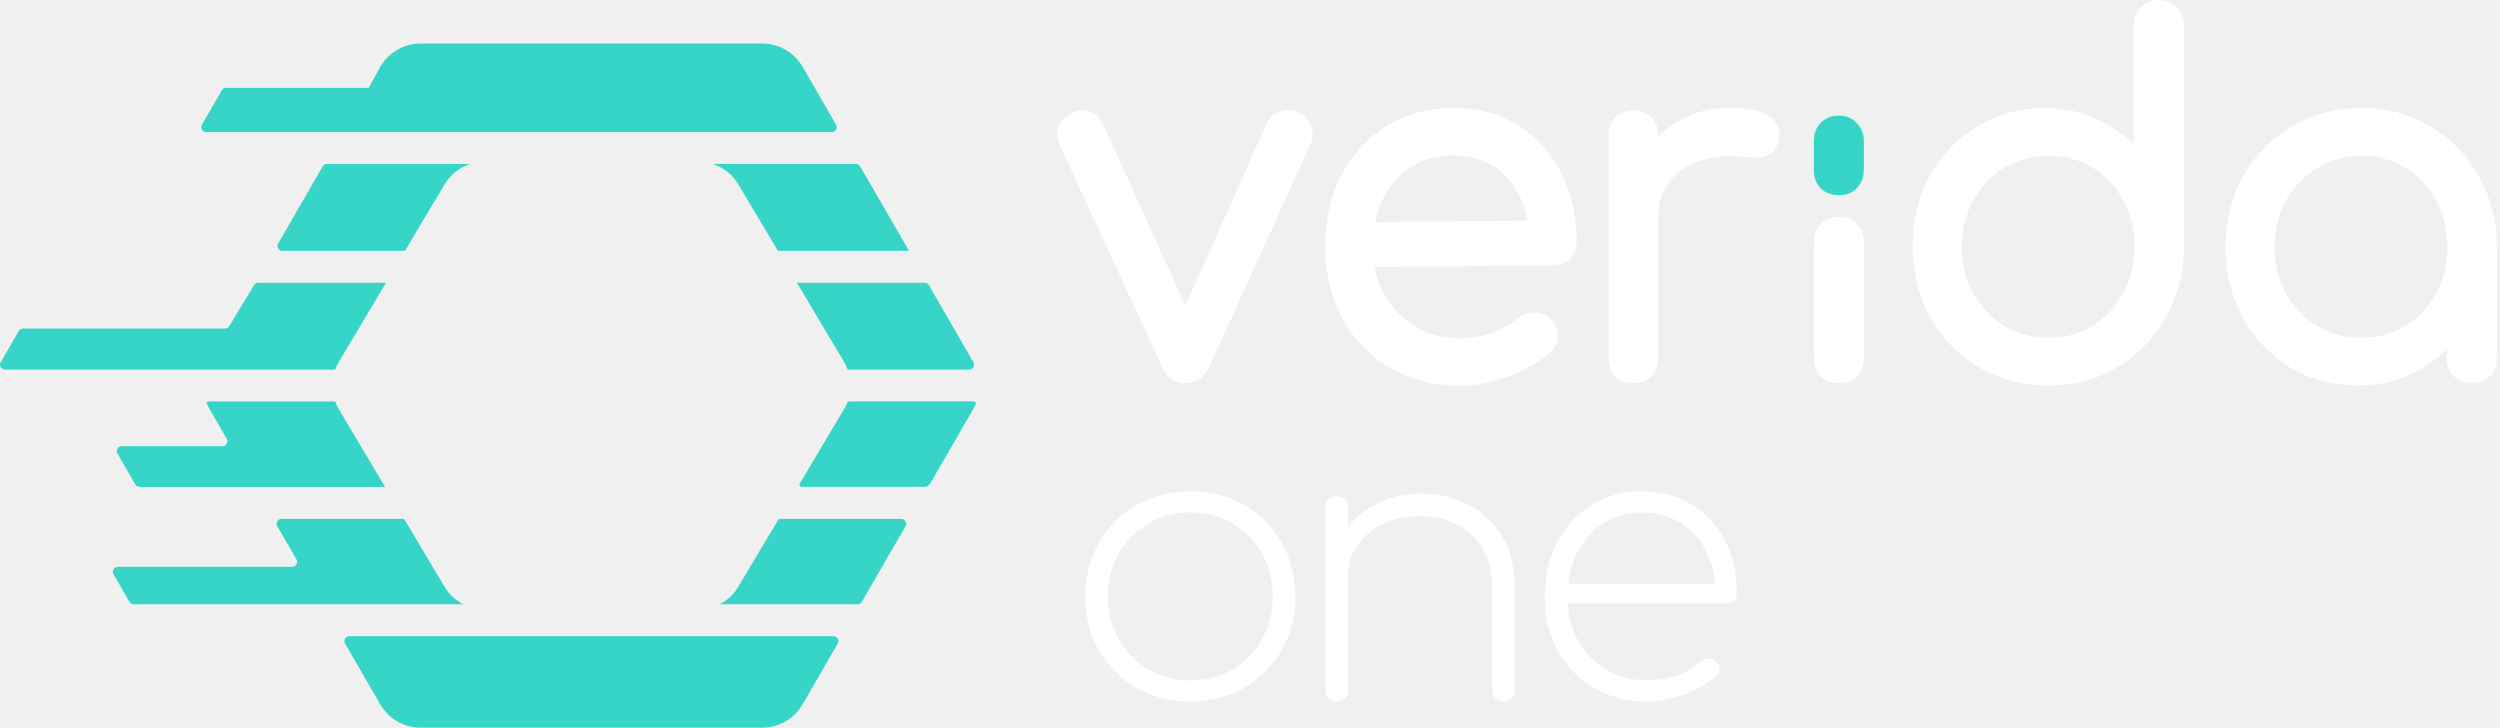
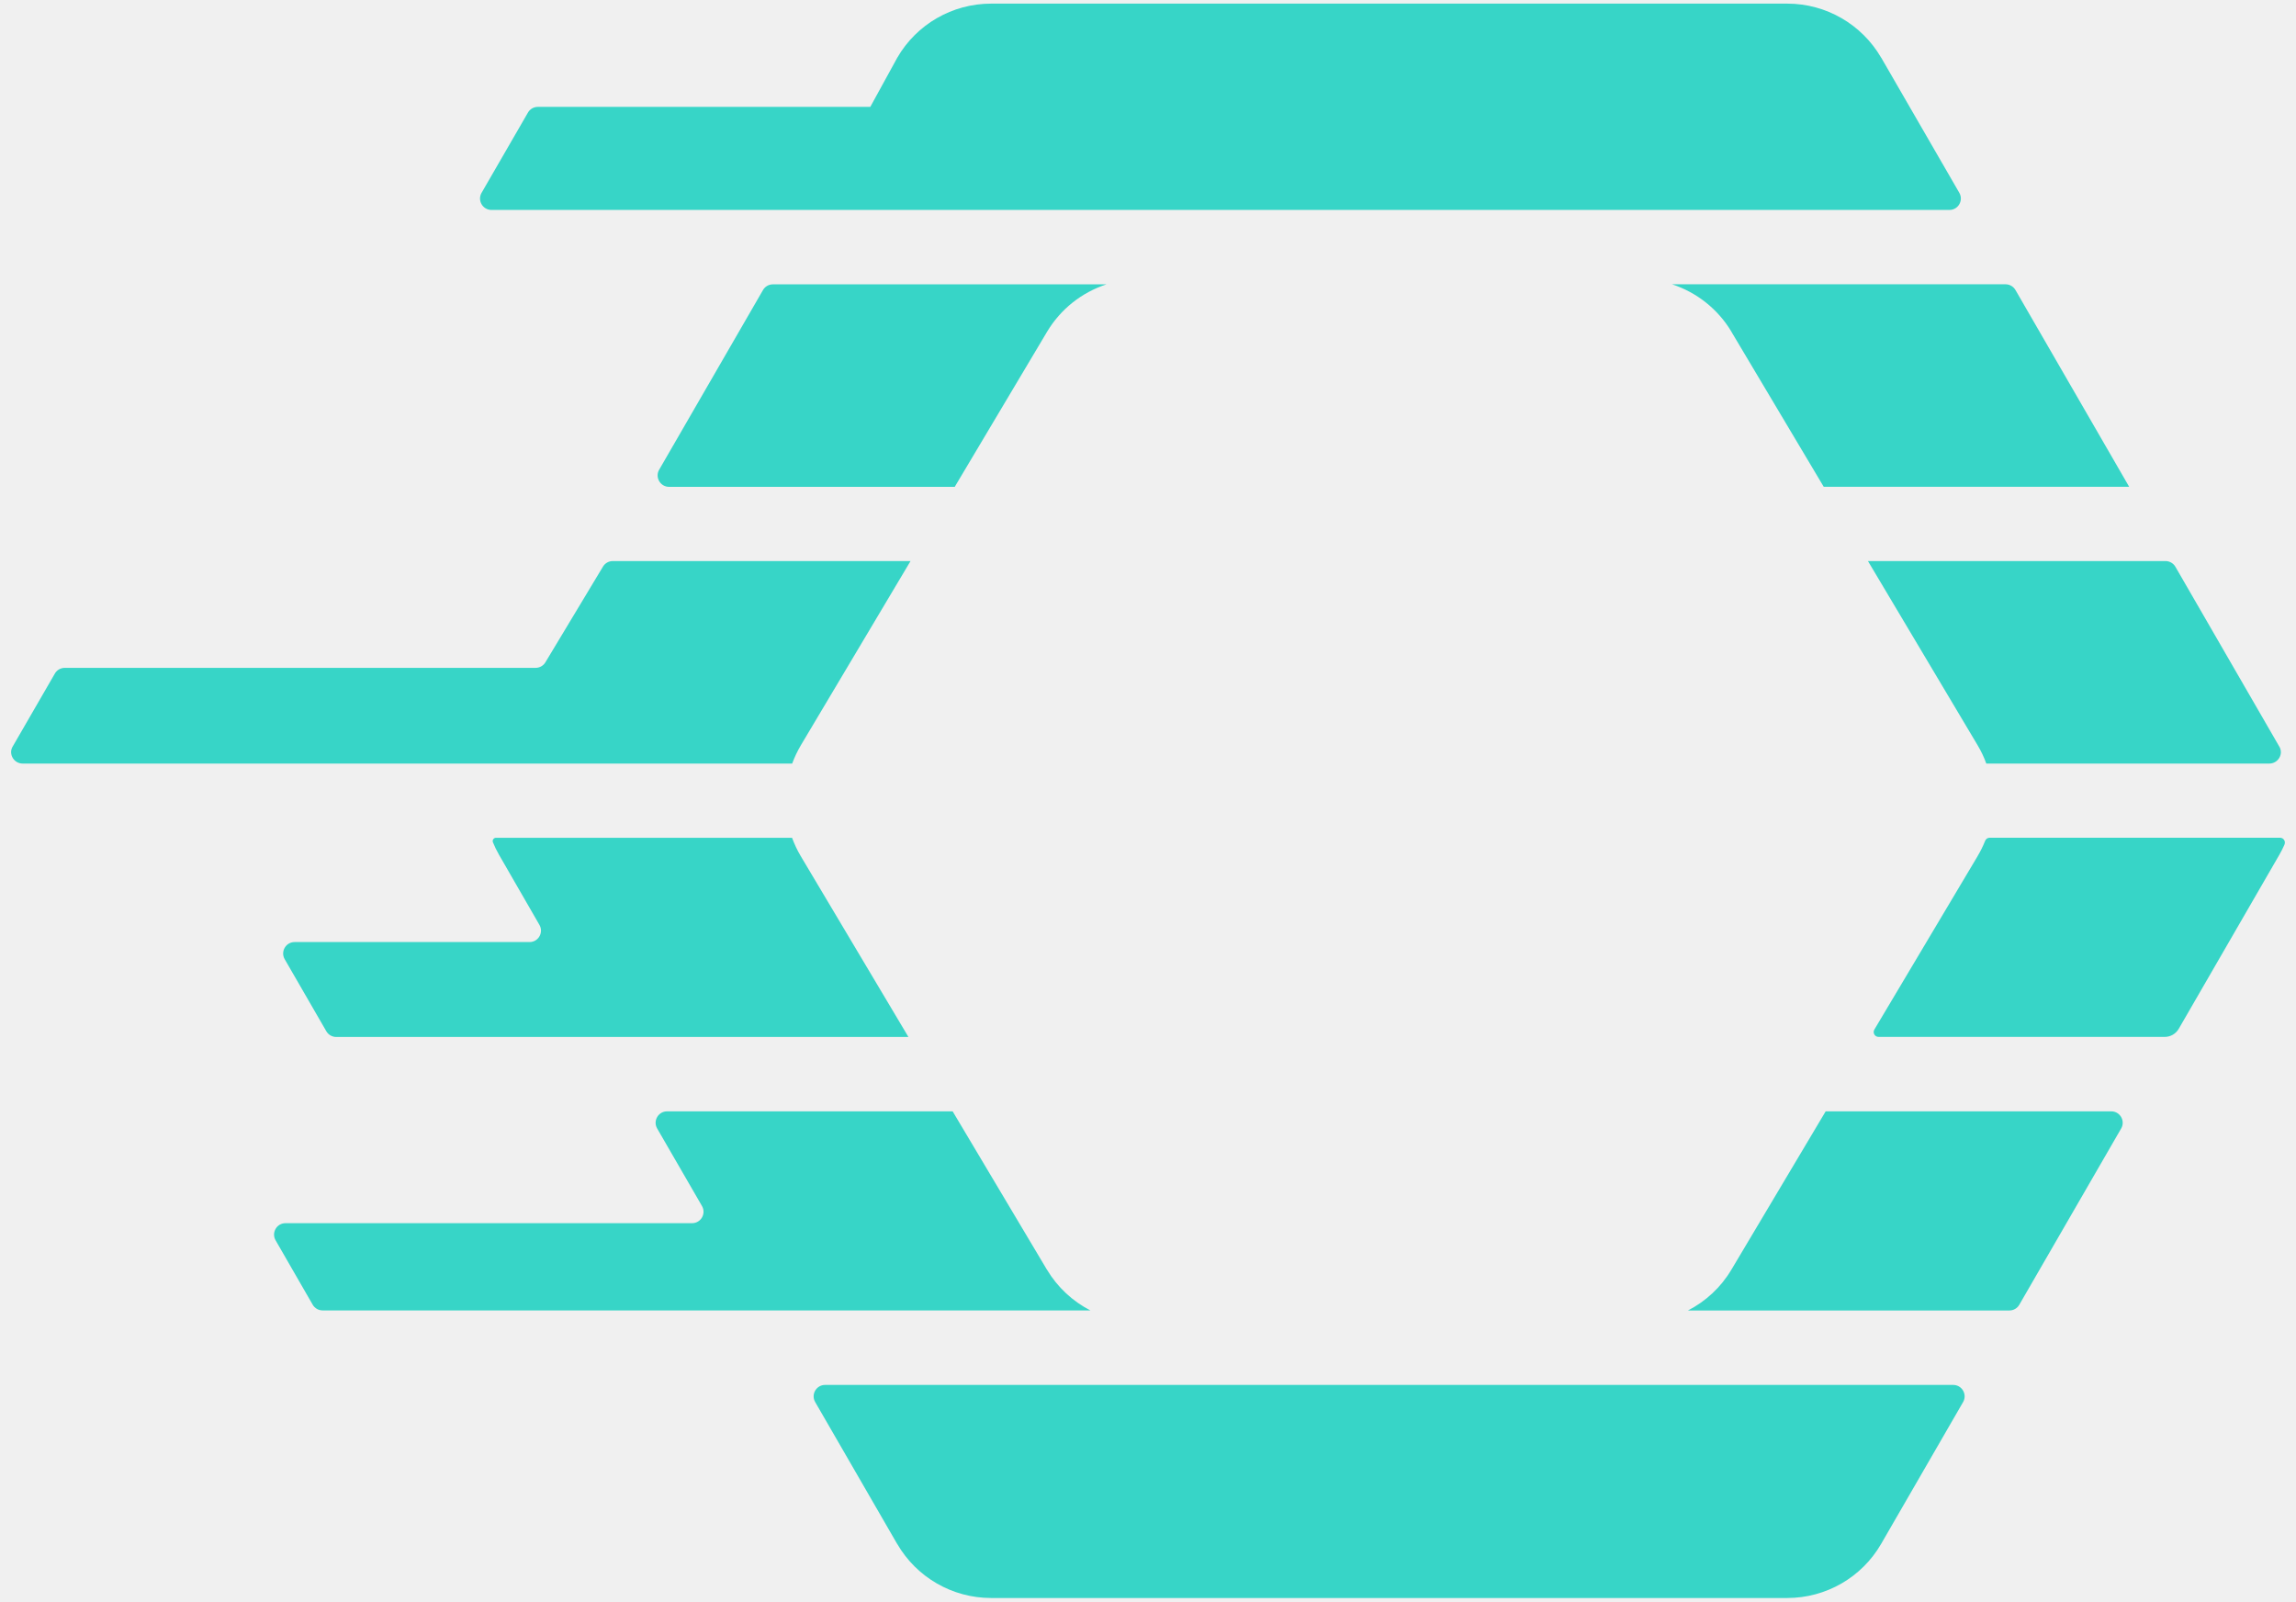
- <svg xmlns="http://www.w3.org/2000/svg" width="481" height="140" viewBox="0 0 481 140" fill="none">
-   <path d="M239.39 97.17C236.352 95.412 232.907 94.53 229.051 94.53C225.194 94.53 221.736 95.412 218.674 97.17C215.611 98.933 213.2 101.345 211.442 104.405C209.68 107.469 208.803 110.928 208.803 114.786C208.803 118.644 209.685 122.033 211.442 125.093C213.2 128.157 215.611 130.569 218.674 132.327C221.736 134.09 225.194 134.967 229.051 134.967C232.907 134.967 236.352 134.086 239.39 132.327C242.428 130.569 244.826 128.157 246.584 125.093C248.342 122.029 249.223 118.595 249.223 114.786C249.223 110.978 248.342 107.469 246.584 104.405C244.822 101.345 242.428 98.933 239.39 97.17ZM242.827 122.998C241.452 125.434 239.573 127.363 237.188 128.785C234.802 130.207 232.089 130.918 229.055 130.918C226.021 130.918 223.365 130.207 220.955 128.785C218.545 127.363 216.641 125.434 215.241 122.998C213.84 120.561 213.142 117.825 213.142 114.786C213.142 111.747 213.84 108.941 215.241 106.504C216.637 104.068 218.541 102.139 220.955 100.717C223.365 99.295 226.063 98.584 229.055 98.584C232.047 98.584 234.802 99.295 237.188 100.717C239.573 102.139 241.456 104.068 242.827 106.504C244.203 108.941 244.889 111.676 244.889 114.716C244.889 117.755 244.203 120.565 242.827 122.998Z" fill="white" />
-   <path d="M282.508 97.107C279.733 95.688 276.609 94.979 273.135 94.979C270.044 94.979 267.224 95.663 264.665 97.036C262.581 98.152 260.825 99.612 259.382 101.4V97.65C259.382 96.978 259.191 96.447 258.804 96.062C258.417 95.676 257.884 95.485 257.21 95.485C256.582 95.485 256.062 95.68 255.655 96.062C255.243 96.447 255.039 96.978 255.039 97.65V132.798C255.039 133.424 255.243 133.942 255.655 134.349C256.062 134.76 256.582 134.963 257.21 134.963C257.884 134.963 258.417 134.76 258.804 134.349C259.191 133.942 259.382 133.424 259.382 132.798V110.715C259.382 108.55 259.985 106.601 261.192 104.871C262.398 103.138 264.037 101.781 266.113 100.794C268.189 99.807 270.527 99.313 273.135 99.313C275.744 99.313 278.165 99.832 280.265 100.865C282.366 101.902 284.03 103.453 285.262 105.518C286.493 107.588 287.109 110.209 287.109 113.386V132.802C287.109 133.428 287.313 133.947 287.725 134.353C288.132 134.764 288.652 134.967 289.28 134.967C289.909 134.967 290.424 134.764 290.836 134.353C291.244 133.947 291.452 133.428 291.452 132.802V113.386C291.452 109.392 290.657 106.037 289.064 103.32C287.471 100.603 285.287 98.534 282.512 97.115L282.508 97.107Z" fill="white" />
-   <path d="M331.836 103.93C330.289 101.001 328.137 98.702 325.376 97.033C322.619 95.364 319.45 94.53 315.871 94.53C312.293 94.53 309.024 95.402 306.221 97.142C303.414 98.886 301.212 101.268 299.619 104.293C298.022 107.318 297.226 110.814 297.226 114.782C297.226 118.75 298.072 122.188 299.765 125.238C301.459 128.287 303.794 130.67 306.768 132.389C309.741 134.108 313.14 134.967 316.964 134.967C319.237 134.967 321.618 134.508 324.112 133.586C326.602 132.668 328.62 131.504 330.172 130.102C330.656 129.668 330.885 129.184 330.86 128.65C330.835 128.121 330.556 127.632 330.026 127.198C329.638 126.861 329.167 126.702 328.612 126.727C328.057 126.752 327.582 126.956 327.198 127.344C326.085 128.408 324.575 129.268 322.661 129.923C320.751 130.578 318.853 130.903 316.964 130.903C313.966 130.903 311.305 130.215 308.982 128.834C306.659 127.453 304.845 125.555 303.54 123.135C302.418 121.057 301.78 118.708 301.621 116.092H332.057C332.687 116.092 333.191 115.908 333.579 115.55C333.967 115.187 334.159 114.69 334.159 114.06C334.159 110.238 333.383 106.863 331.836 103.934V103.93ZM303.427 106.362C304.661 103.942 306.355 102.044 308.507 100.663C310.658 99.282 313.115 98.594 315.871 98.594C318.774 98.594 321.301 99.282 323.453 100.663C325.605 102.044 327.265 103.942 328.424 106.362C329.279 108.148 329.792 110.134 329.963 112.316H301.709C301.951 110.126 302.518 108.14 303.423 106.362H303.427Z" fill="white" />
-   <path fill-rule="evenodd" clip-rule="evenodd" d="M267.712 70.945C263.798 68.677 260.694 65.524 258.398 61.518V61.502C256.151 57.474 255.02 52.883 254.976 47.767C254.932 42.652 255.905 38.006 257.944 33.995C260.032 29.94 262.929 26.726 266.624 24.376C270.341 22.009 274.621 20.823 279.409 20.78C284.131 20.736 288.313 21.807 291.904 24.048C295.528 26.212 298.343 29.262 300.332 33.164C302.316 37.066 303.317 41.488 303.366 46.401C303.377 47.691 302.983 48.86 302.103 49.779L302.076 49.806L302.049 49.833C301.163 50.664 300.043 51.035 298.818 51.047L264.492 51.369C264.848 53.342 265.476 55.14 266.378 56.774C267.887 59.392 269.893 61.431 272.418 62.912C274.921 64.382 277.818 65.12 281.163 65.087C283.137 65.07 285.115 64.715 287.105 64.016C289.176 63.25 290.745 62.343 291.866 61.332L291.893 61.305C292.768 60.556 293.801 60.163 294.938 60.141C296.058 60.059 297.113 60.348 297.998 61.059L298.075 61.124C299.048 62.021 299.682 63.141 299.709 64.464C299.802 65.797 299.256 66.934 298.266 67.792C296.178 69.634 293.555 71.153 290.428 72.377L290.406 72.388C287.269 73.552 284.213 74.159 281.245 74.186C276.239 74.236 271.724 73.17 267.734 70.956L267.712 70.945ZM287.296 31.945C285.175 30.563 282.596 29.858 279.496 29.885C276.348 29.912 273.653 30.699 271.363 32.197C269.056 33.705 267.258 35.787 265.968 38.487C265.356 39.794 264.897 41.203 264.596 42.717L293.926 42.444C293.626 40.799 293.139 39.274 292.456 37.859C291.237 35.312 289.521 33.355 287.307 31.956L287.291 31.945H287.296Z" fill="white" />
-   <path d="M322.716 23.439H322.727C325.793 21.604 329.176 20.698 332.854 20.698C335.679 20.698 338.04 21.102 339.811 22.036C340.729 22.522 341.5 23.194 341.942 24.111C342.396 25.045 342.445 26.061 342.21 27.071L342.199 27.104C341.904 28.234 341.314 29.256 340.259 29.807C339.423 30.271 338.461 30.402 337.466 30.331H337.455C336.696 30.271 335.816 30.211 334.81 30.151H334.772C331.624 29.862 328.881 30.211 326.509 31.151H326.493C324.175 32.035 322.355 33.39 320.984 35.214C319.699 36.999 319.038 39.14 319.038 41.712V68.844C319.038 70.204 318.656 71.449 317.743 72.388C316.825 73.328 315.601 73.71 314.267 73.71C312.934 73.71 311.715 73.328 310.797 72.388C309.879 71.449 309.502 70.204 309.502 68.844V26.099C309.502 24.739 309.879 23.494 310.797 22.555C311.715 21.615 312.939 21.233 314.267 21.233C315.595 21.233 316.819 21.615 317.743 22.555C318.661 23.494 319.038 24.739 319.038 26.099V26.274C320.153 25.192 321.383 24.242 322.716 23.434V23.439Z" fill="white" />
-   <path d="M350.271 72.394L350.227 72.344C349.352 71.367 348.981 70.122 348.981 68.756V46.671C348.981 45.311 349.358 44.066 350.276 43.127C351.227 42.155 352.462 41.712 353.834 41.712C355.206 41.712 356.326 42.155 357.217 43.127C358.184 44.05 358.605 45.295 358.605 46.671V68.756C358.605 70.16 358.173 71.416 357.217 72.388C356.315 73.311 355.129 73.71 353.834 73.71C352.539 73.71 351.281 73.322 350.32 72.432L350.271 72.388V72.394Z" fill="white" />
-   <path fill-rule="evenodd" clip-rule="evenodd" d="M440.63 70.706L440.614 70.695C436.794 68.33 433.75 65.13 431.509 61.111L431.498 61.094C429.296 57.053 428.208 52.515 428.208 47.518C428.208 42.521 429.329 37.884 431.597 33.837L431.608 33.821C433.919 29.802 437.051 26.629 440.997 24.329C444.959 21.954 449.413 20.78 454.321 20.78C459.228 20.78 463.655 21.954 467.557 24.329C471.503 26.629 474.607 29.802 476.864 33.827C479.187 37.868 480.367 42.439 480.427 47.496V68.838C480.427 70.204 479.979 71.427 479.039 72.383L479.017 72.404L478.995 72.426C478.05 73.3 476.87 73.704 475.569 73.704C474.268 73.704 473.088 73.305 472.148 72.426L472.126 72.404L472.098 72.383C471.158 71.427 470.71 70.204 470.71 68.838V67.178C469.284 68.625 467.666 69.887 465.868 70.968H465.857C462.25 73.109 458.152 74.157 453.605 74.157C448.812 74.157 444.478 73.011 440.63 70.695V70.706ZM462.759 62.733H462.77C465.278 61.22 467.234 59.166 468.655 56.545V56.534C470.136 53.858 470.88 50.865 470.88 47.518C470.88 44.17 470.131 41.123 468.666 38.512L468.655 38.49C467.234 35.869 465.278 33.816 462.77 32.314L462.737 32.297C460.31 30.757 457.518 29.971 454.31 29.971C451.102 29.971 448.375 30.757 445.877 32.303L445.861 32.314C443.347 33.821 441.352 35.88 439.865 38.512C438.401 41.117 437.652 44.105 437.652 47.518C437.652 50.931 438.395 53.853 439.871 56.529C441.352 59.161 443.347 61.214 445.861 62.722C448.358 64.218 451.162 64.977 454.31 64.977C457.457 64.977 460.327 64.218 462.753 62.727L462.759 62.733Z" fill="white" />
-   <path d="M223.585 70.531C224.011 71.482 224.59 72.284 225.361 72.858C226.153 73.442 227.06 73.715 228.044 73.715C229.028 73.715 230.006 73.453 230.831 72.88C231.646 72.312 232.252 71.498 232.684 70.531L252.145 27.715C252.67 26.629 252.708 25.471 252.287 24.34C251.861 23.139 251.041 22.232 249.915 21.659L249.877 21.643L249.839 21.626C248.691 21.124 247.489 21.086 246.303 21.484C245.073 21.85 244.177 22.697 243.663 23.898L228.061 58.85L212.212 23.838L212.19 23.8C211.627 22.735 210.786 21.948 209.687 21.517C208.512 21.058 207.31 21.173 206.184 21.746C205.042 22.293 204.162 23.145 203.714 24.329C203.276 25.487 203.331 26.667 203.839 27.792L223.579 70.537L223.585 70.531Z" fill="white" />
-   <path fill-rule="evenodd" clip-rule="evenodd" d="M371.404 61.127C373.721 65.147 376.853 68.347 380.788 70.706L380.804 70.717C384.766 73.027 389.215 74.169 394.117 74.169C399.019 74.169 403.353 73.027 407.255 70.712C411.201 68.412 414.305 65.272 416.568 61.302C418.885 57.272 420.098 52.766 420.224 47.829V4.959C420.224 3.572 419.797 2.321 418.814 1.393C417.879 0.453 416.693 0 415.365 0C414.037 0 412.851 0.448 411.917 1.393C410.933 2.321 410.507 3.572 410.507 4.959V27.77C408.873 26.121 406.971 24.723 404.807 23.576C401.391 21.703 397.576 20.78 393.401 20.78C388.603 20.78 384.263 21.959 380.416 24.341C376.59 26.645 373.546 29.818 371.295 33.838L371.284 33.854C369.081 37.895 367.999 42.434 367.999 47.431C367.999 52.428 369.12 57.064 371.382 61.111L371.393 61.127H371.404ZM408.474 38.518C409.949 41.128 410.693 44.088 410.693 47.431C410.693 50.773 409.944 53.826 408.474 56.436L408.463 56.458C407.042 59.085 405.08 61.171 402.555 62.738C400.129 64.224 397.331 64.983 394.117 64.983C390.904 64.983 388.166 64.229 385.674 62.733C383.149 61.166 381.154 59.074 379.673 56.436C378.208 53.831 377.459 50.844 377.459 47.431C377.459 44.017 378.208 41.128 379.673 38.518L379.684 38.507C381.165 35.815 383.16 33.728 385.663 32.227C388.166 30.73 390.969 29.971 394.117 29.971C397.265 29.971 400.129 30.73 402.561 32.221H402.572C405.075 33.728 407.031 35.804 408.457 38.485L408.468 38.518H408.474Z" fill="white" />
-   <path d="M350.271 36.246L350.227 36.197C349.352 35.219 348.981 33.974 348.981 32.609V27.208C348.981 25.848 349.358 24.603 350.276 23.663C351.227 22.691 352.462 22.249 353.834 22.249C355.206 22.249 356.326 22.691 357.217 23.663C358.184 24.586 358.605 25.831 358.605 27.208V32.609C358.605 34.012 358.173 35.268 357.217 36.24C356.315 37.163 355.129 37.562 353.834 37.562C352.539 37.562 351.281 37.174 350.32 36.284L350.271 36.24V36.246Z" fill="#37D5C7" />
-   <path d="M146.665 8.376C149.864 8.376 152.818 10.085 154.42 12.851H154.424L160.865 23.994C161.229 24.622 160.776 25.41 160.048 25.41H39.665C38.938 25.41 38.484 24.622 38.848 23.994L42.676 17.372C42.841 17.08 43.158 16.9 43.493 16.9H70.945L73.166 12.851C74.763 10.08 77.722 8.376 80.921 8.376H146.665Z" fill="#37D5C7" />
-   <path d="M149.67 48.264L142.052 35.473H142.057C140.932 33.585 139.174 32.212 137.147 31.546H164.683C165.019 31.546 165.331 31.726 165.501 32.018L174.891 48.264H149.67Z" fill="#37D5C7" />
-   <path d="M153.852 93.07L162.382 78.745V78.741C162.623 78.34 162.826 77.919 162.996 77.495C163.058 77.339 163.204 77.235 163.37 77.235H187.343C187.636 77.235 187.834 77.528 187.712 77.811C187.589 78.094 187.447 78.373 187.291 78.641L178.988 93.004C178.747 93.424 178.303 93.679 177.821 93.679H154.202C153.885 93.679 153.691 93.339 153.852 93.07Z" fill="#37D5C7" />
-   <path d="M62.902 31.551C62.566 31.551 62.25 31.73 62.084 32.023L53.512 46.853C53.148 47.48 53.602 48.269 54.329 48.269H77.915L85.533 35.478C86.658 33.59 88.411 32.216 90.443 31.551H62.902Z" fill="#37D5C7" />
-   <path d="M186.464 71.113H163.095C162.906 70.594 162.67 70.089 162.382 69.608L153.322 54.395H177.891C178.227 54.395 178.539 54.575 178.709 54.867L187.286 69.707L187.288 69.709L187.29 69.711L187.291 69.713L187.294 69.718L187.296 69.721C187.655 70.339 187.177 71.113 186.464 71.113Z" fill="#37D5C7" />
-   <path d="M73.161 135.526C74.763 138.291 77.716 140 80.916 140H146.66C149.859 140 152.817 138.296 154.415 135.526L161.177 123.825C161.541 123.197 161.087 122.409 160.36 122.409H67.211C66.484 122.409 66.03 123.197 66.394 123.825L73.156 135.526H73.161Z" fill="#37D5C7" />
-   <path d="M165 116.263H138.461C139.926 115.508 141.178 114.357 142.047 112.894L149.831 99.824H173.412C174.14 99.824 174.593 100.612 174.229 101.24L165.818 115.791C165.652 116.084 165.336 116.263 165 116.263Z" fill="#37D5C7" />
-   <path d="M64.49 77.24H40.039C39.845 77.24 39.713 77.433 39.784 77.613C39.93 77.967 40.096 78.311 40.289 78.646L43.626 84.433C43.989 85.061 43.536 85.849 42.808 85.849H23.409C22.681 85.849 22.228 86.637 22.591 87.265L26.027 93.212C26.197 93.504 26.509 93.684 26.845 93.684H74.092L65.198 78.75C64.91 78.269 64.679 77.764 64.485 77.245L64.49 77.24Z" fill="#37D5C7" />
-   <path d="M49.679 54.395C49.348 54.395 49.041 54.57 48.871 54.853L44.117 62.754C43.947 63.038 43.639 63.212 43.309 63.212H4.43C4.095 63.212 3.778 63.391 3.613 63.684L0.13 69.707C0.13 69.707 0.125 69.716 0.12 69.721C-0.234 70.339 0.239 71.113 0.952 71.113H64.494C64.683 70.599 64.919 70.094 65.208 69.608L74.267 54.395H49.679Z" fill="#37D5C7" />
-   <path d="M77.745 99.824L85.528 112.894V112.889C86.402 114.352 87.655 115.504 89.115 116.259H25.72C25.384 116.259 25.072 116.08 24.902 115.787L21.84 110.472C21.476 109.84 21.93 109.056 22.657 109.056H56.229C56.957 109.056 57.41 108.268 57.046 107.64L53.346 101.24C52.982 100.613 53.436 99.824 54.164 99.824H77.745Z" fill="#37D5C7" />
+ <svg xmlns="http://www.w3.org/2000/svg" width="195" height="136" viewBox="0 0 195 136" fill="none">
+   <path d="M151.799 0.308C155.089 0.308 158.127 2.065 159.775 4.91H159.78L166.405 16.372C166.779 17.018 166.313 17.828 165.564 17.828H41.742C40.993 17.828 40.527 17.018 40.901 16.372L44.838 9.561C45.008 9.26 45.334 9.075 45.679 9.075H73.915L76.2 4.91C77.843 2.06 80.885 0.308 84.176 0.308H151.799Z" fill="#37D5C7" />
+   <path d="M154.89 41.335L147.054 28.179H147.059C145.902 26.237 144.094 24.824 142.009 24.14H170.332C170.677 24.14 170.998 24.324 171.173 24.625L180.831 41.335H154.89Z" fill="#37D5C7" />
+   <path d="M159.191 87.422L167.965 72.688V72.683C168.213 72.27 168.422 71.838 168.597 71.401C168.66 71.241 168.81 71.134 168.981 71.134H193.639C193.94 71.134 194.145 71.435 194.018 71.726C193.892 72.017 193.746 72.304 193.586 72.581L185.045 87.354C184.797 87.786 184.34 88.048 183.845 88.048H159.551C159.225 88.048 159.026 87.698 159.191 87.422Z" fill="#37D5C7" />
+   <path d="M65.642 24.145C65.297 24.145 64.972 24.329 64.801 24.63L55.984 39.884C55.61 40.529 56.077 41.34 56.825 41.34H81.085L88.92 28.184C90.077 26.242 91.88 24.829 93.971 24.145H65.642Z" fill="#37D5C7" />
+   <path d="M192.735 64.837H168.698C168.504 64.303 168.261 63.784 167.964 63.289L158.646 47.642H183.917C184.262 47.642 184.583 47.826 184.758 48.127L193.58 63.391L193.582 63.393L193.584 63.395L193.586 63.398L193.589 63.403L193.59 63.405C193.96 64.041 193.469 64.837 192.735 64.837Z" fill="#37D5C7" />
+   <path d="M76.195 131.09C77.842 133.935 80.88 135.692 84.171 135.692H151.793C155.084 135.692 158.127 133.94 159.77 131.09L166.726 119.055C167.1 118.409 166.633 117.599 165.885 117.599H70.075C69.326 117.599 68.86 118.409 69.234 119.055L76.19 131.09H76.195Z" fill="#37D5C7" />
+   <path d="M170.658 111.278H143.36C144.867 110.501 146.155 109.316 147.049 107.811L155.055 94.368H179.31C180.058 94.368 180.525 95.179 180.151 95.825L171.499 110.792C171.329 111.093 171.003 111.278 170.658 111.278Z" fill="#37D5C7" />
+   <path d="M67.275 71.139H42.126C41.927 71.139 41.791 71.338 41.864 71.522C42.014 71.886 42.184 72.241 42.384 72.586L45.815 78.537C46.19 79.183 45.723 79.994 44.975 79.994H25.021C24.273 79.994 23.806 80.805 24.18 81.45L27.714 87.567C27.889 87.868 28.21 88.053 28.555 88.053H77.153L68.005 72.692C67.708 72.197 67.47 71.678 67.271 71.144L67.275 71.139Z" fill="#37D5C7" />
+   <path d="M52.042 47.642C51.701 47.642 51.386 47.821 51.211 48.113L46.321 56.239C46.146 56.531 45.83 56.71 45.489 56.71H5.5C5.155 56.71 4.829 56.895 4.659 57.196L1.077 63.391C1.077 63.391 1.072 63.4 1.067 63.405C0.703 64.041 1.189 64.837 1.923 64.837H67.28C67.475 64.308 67.718 63.789 68.014 63.289L77.332 47.642H52.042Z" fill="#37D5C7" />
+   <path d="M80.909 94.369L88.915 107.812V107.807C89.814 109.312 91.103 110.496 92.605 111.273H27.398C27.053 111.273 26.732 111.088 26.557 110.787L23.407 105.321C23.033 104.671 23.5 103.865 24.248 103.865H58.779C59.527 103.865 59.994 103.054 59.62 102.408L55.814 95.825C55.439 95.18 55.906 94.369 56.654 94.369H80.909Z" fill="#37D5C7" />
</svg>
